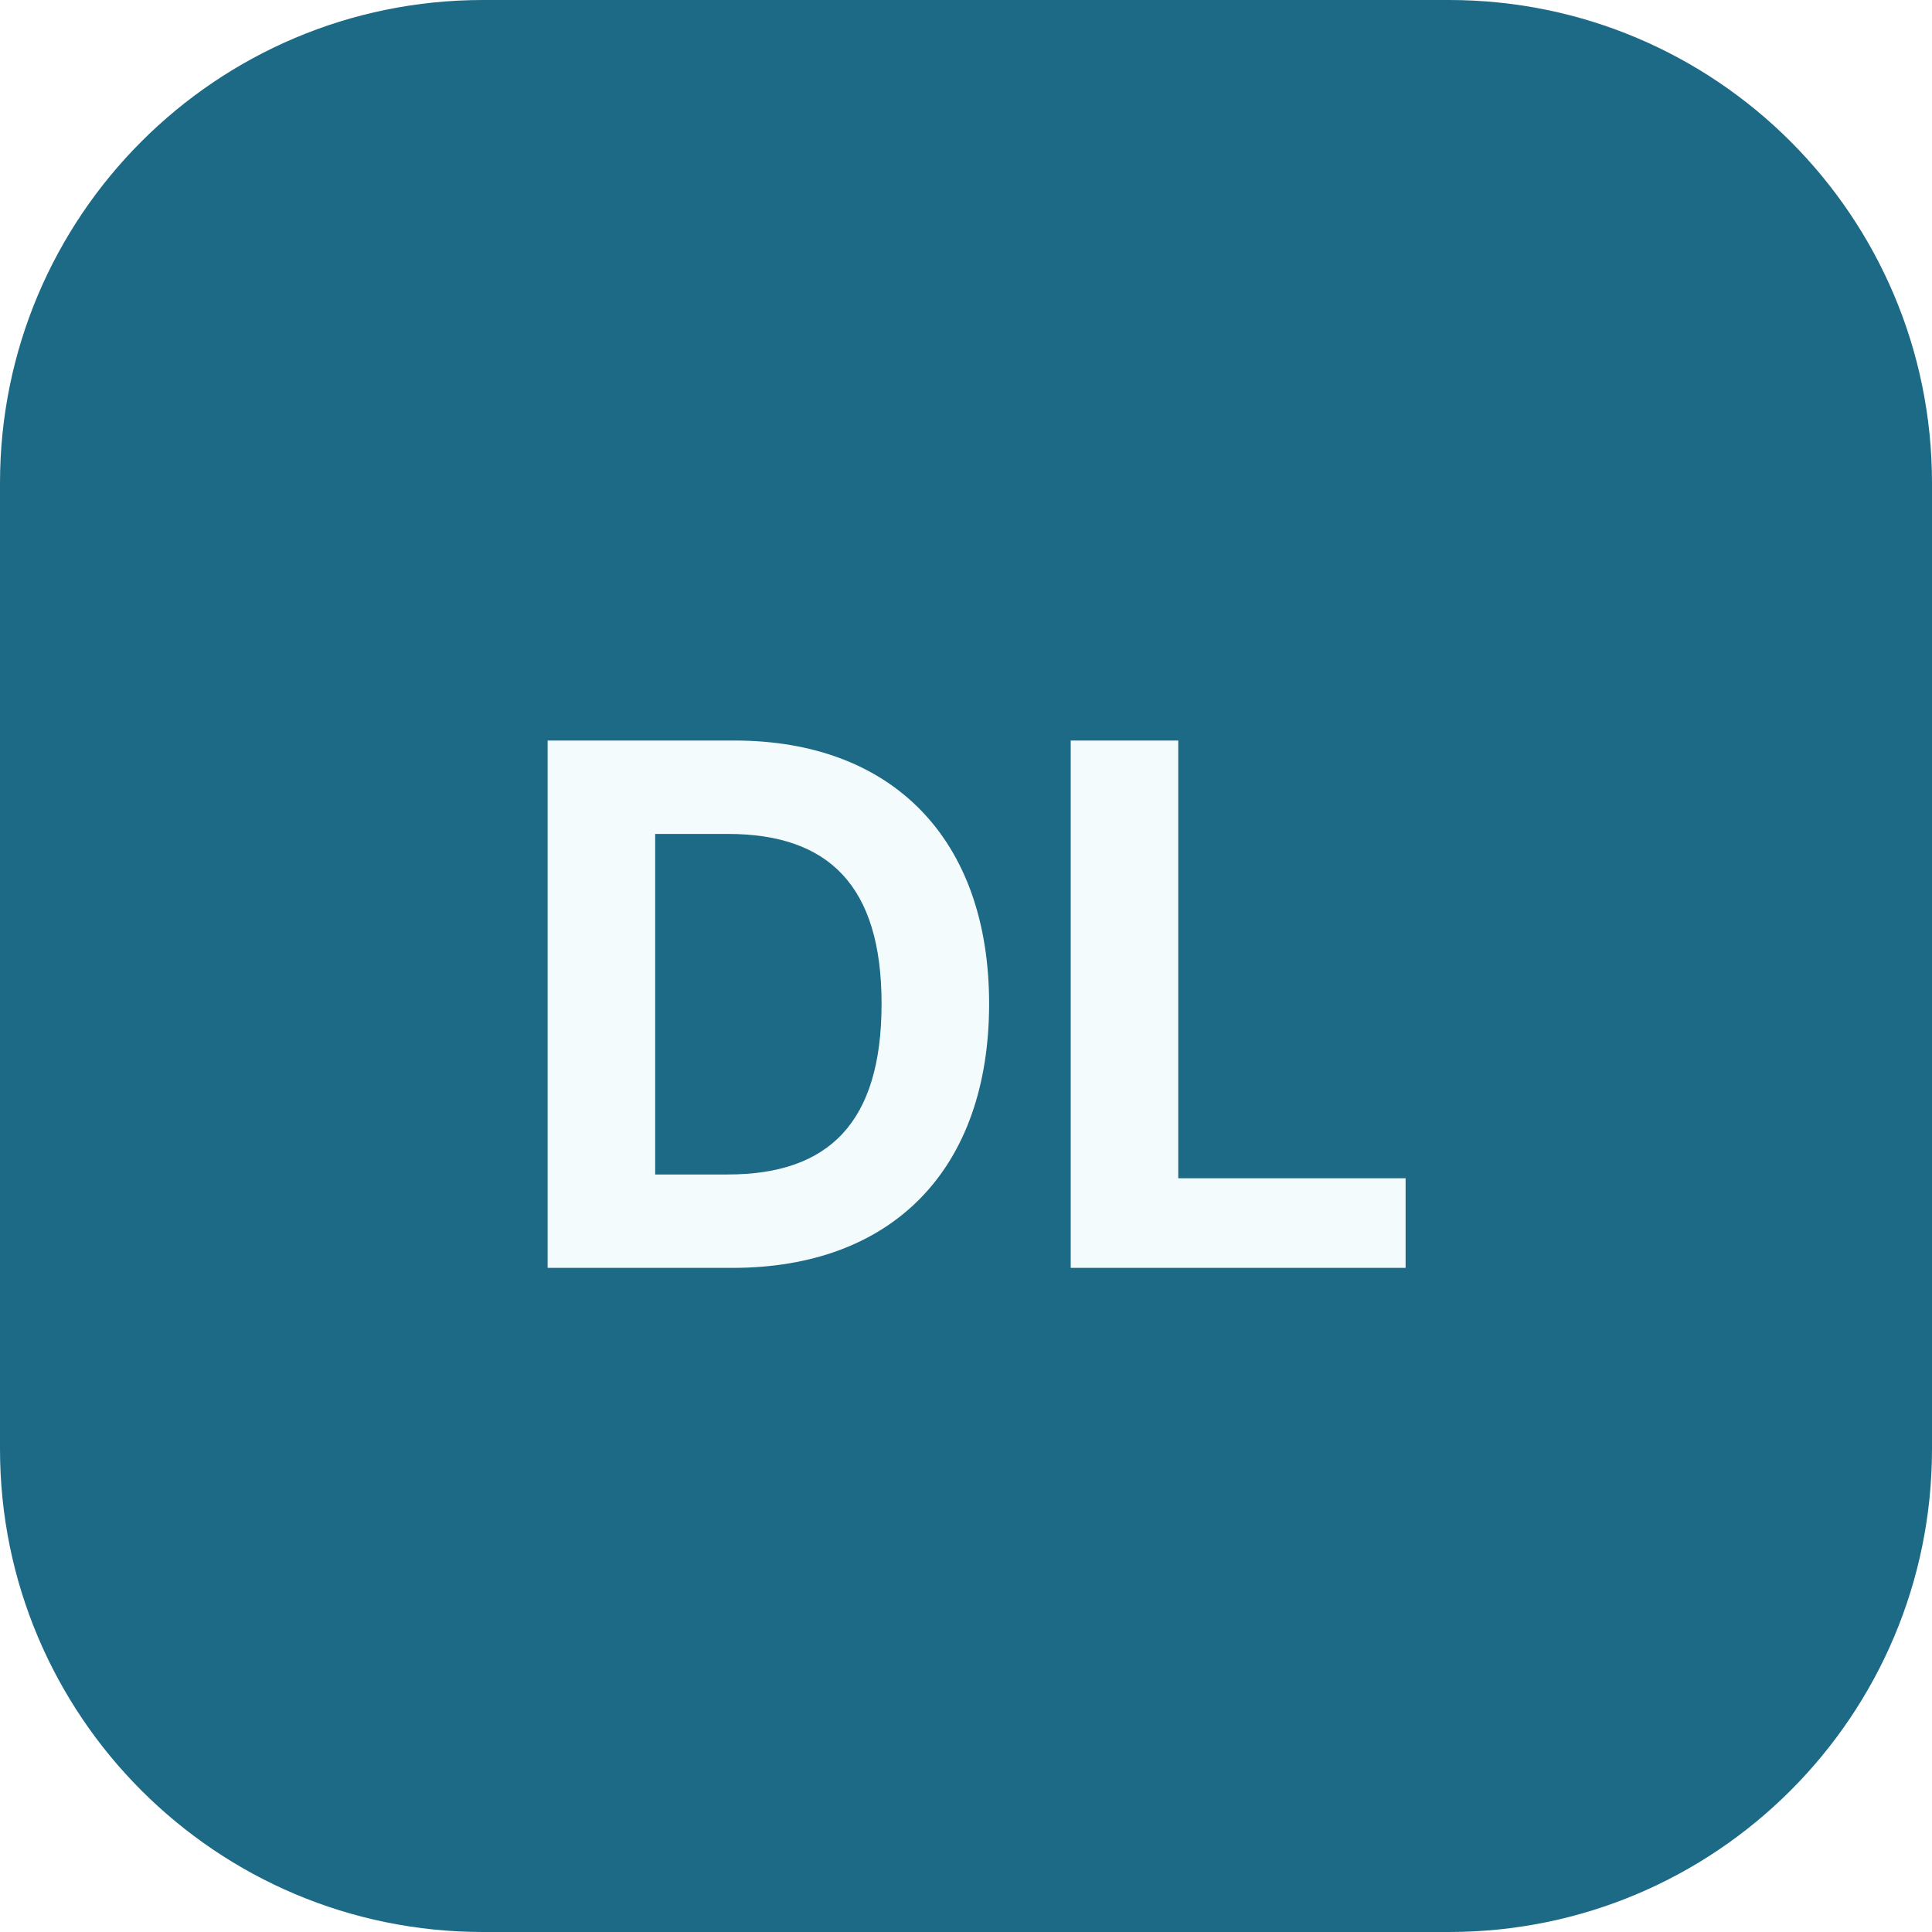
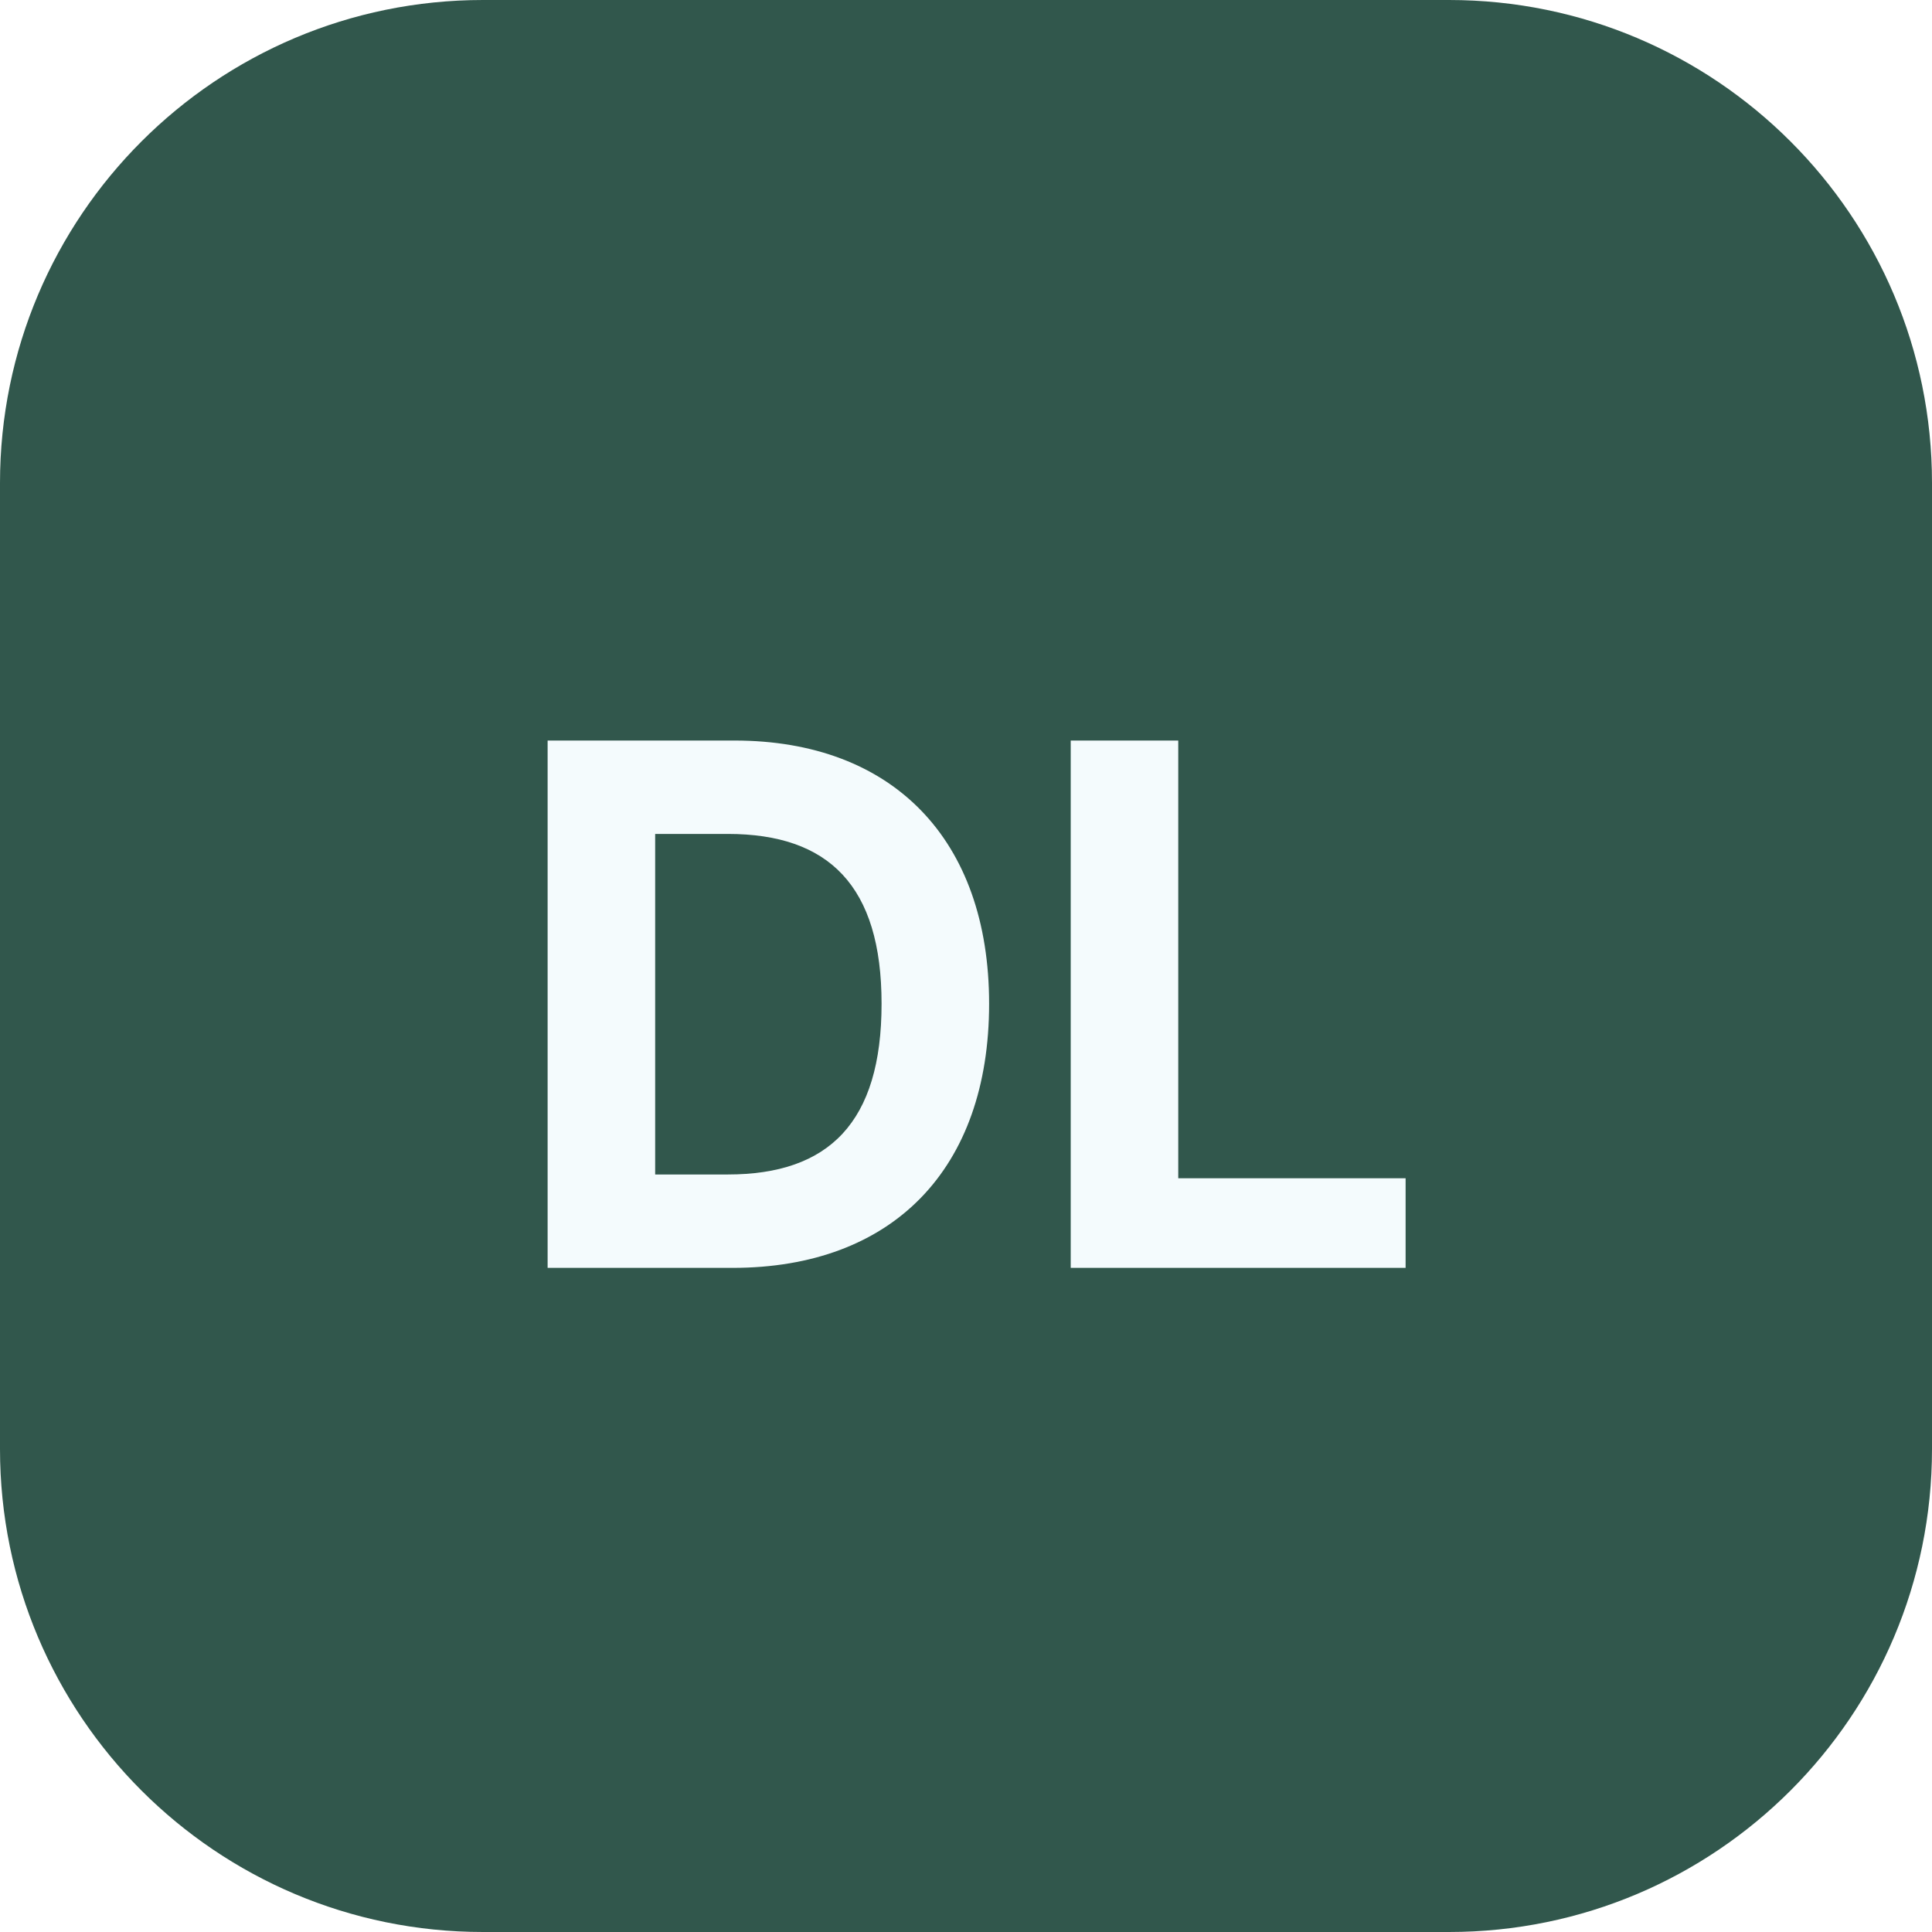
<svg xmlns="http://www.w3.org/2000/svg" viewBox="0 0 32 32" role="img" aria-label="DLPU">
-   <rect width="32" height="32" rx="8" fill="#1d6a86" />
+   <rect width="32" height="32" rx="8" fill="#31574c" />
  <text x="16" y="21" text-anchor="middle" font-family="Inter, Segoe UI, sans-serif" font-size="12" font-weight="700" fill="#f4fbfd">DL</text>
</svg>
